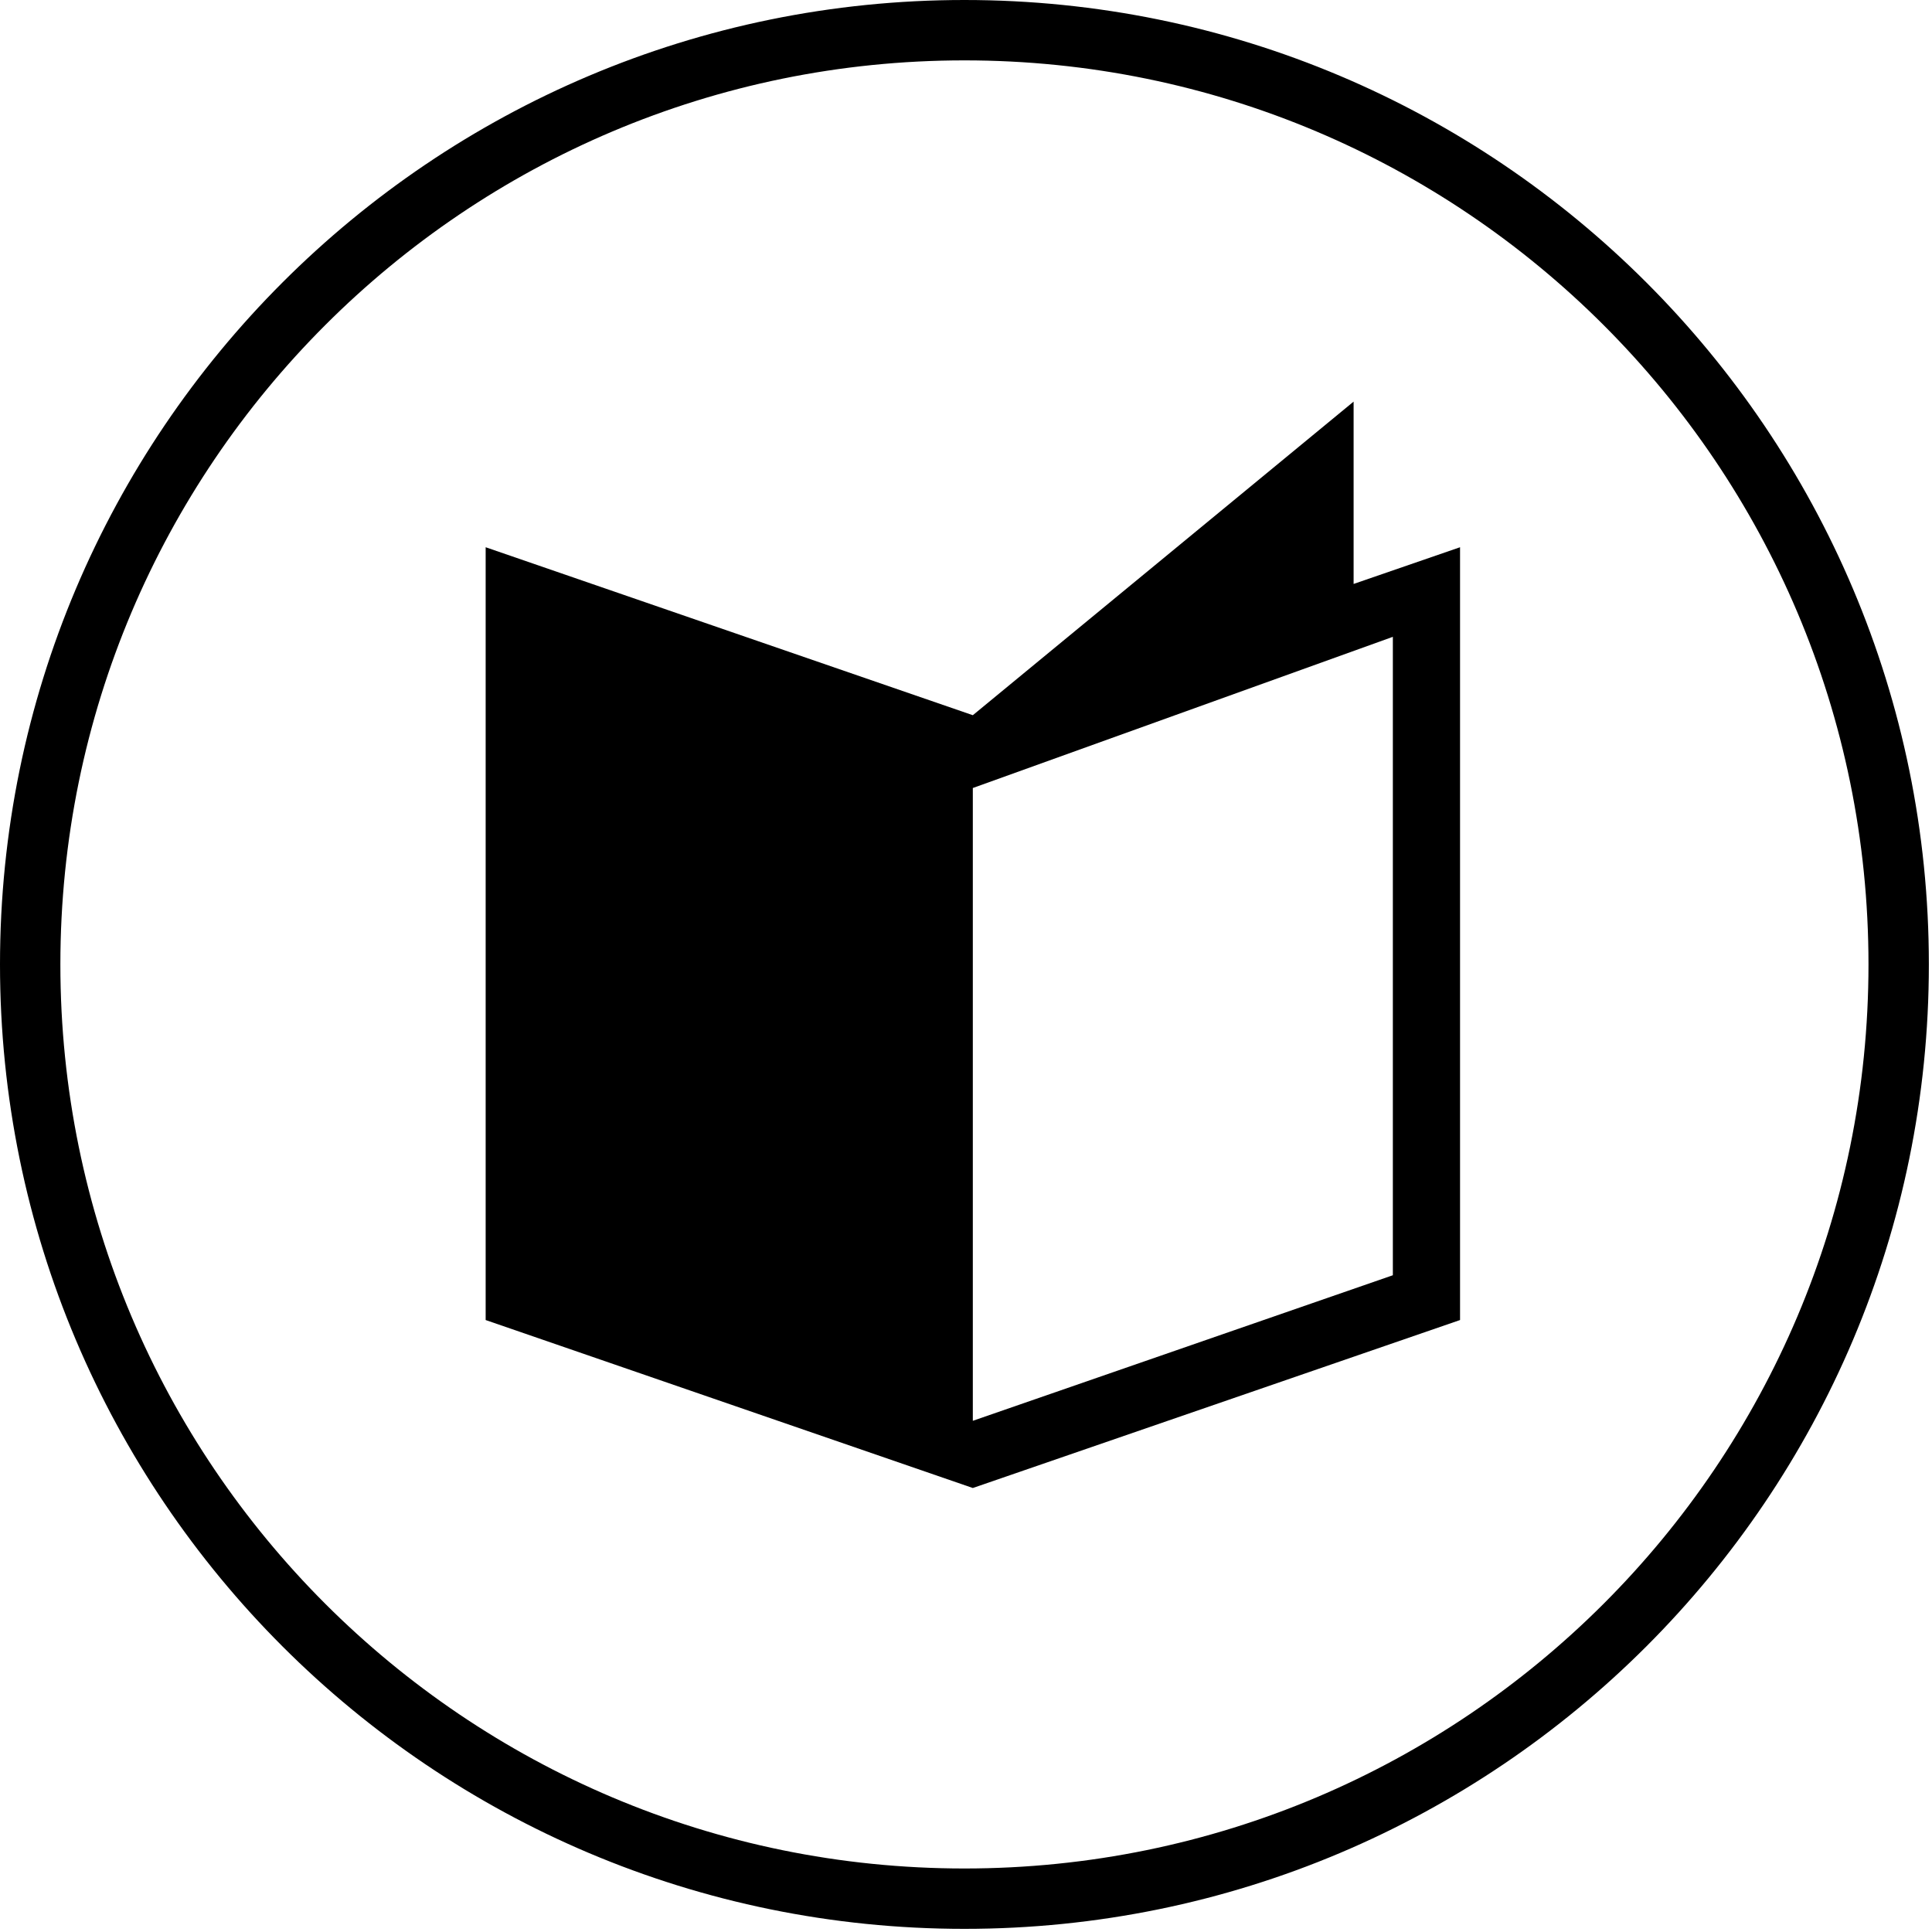
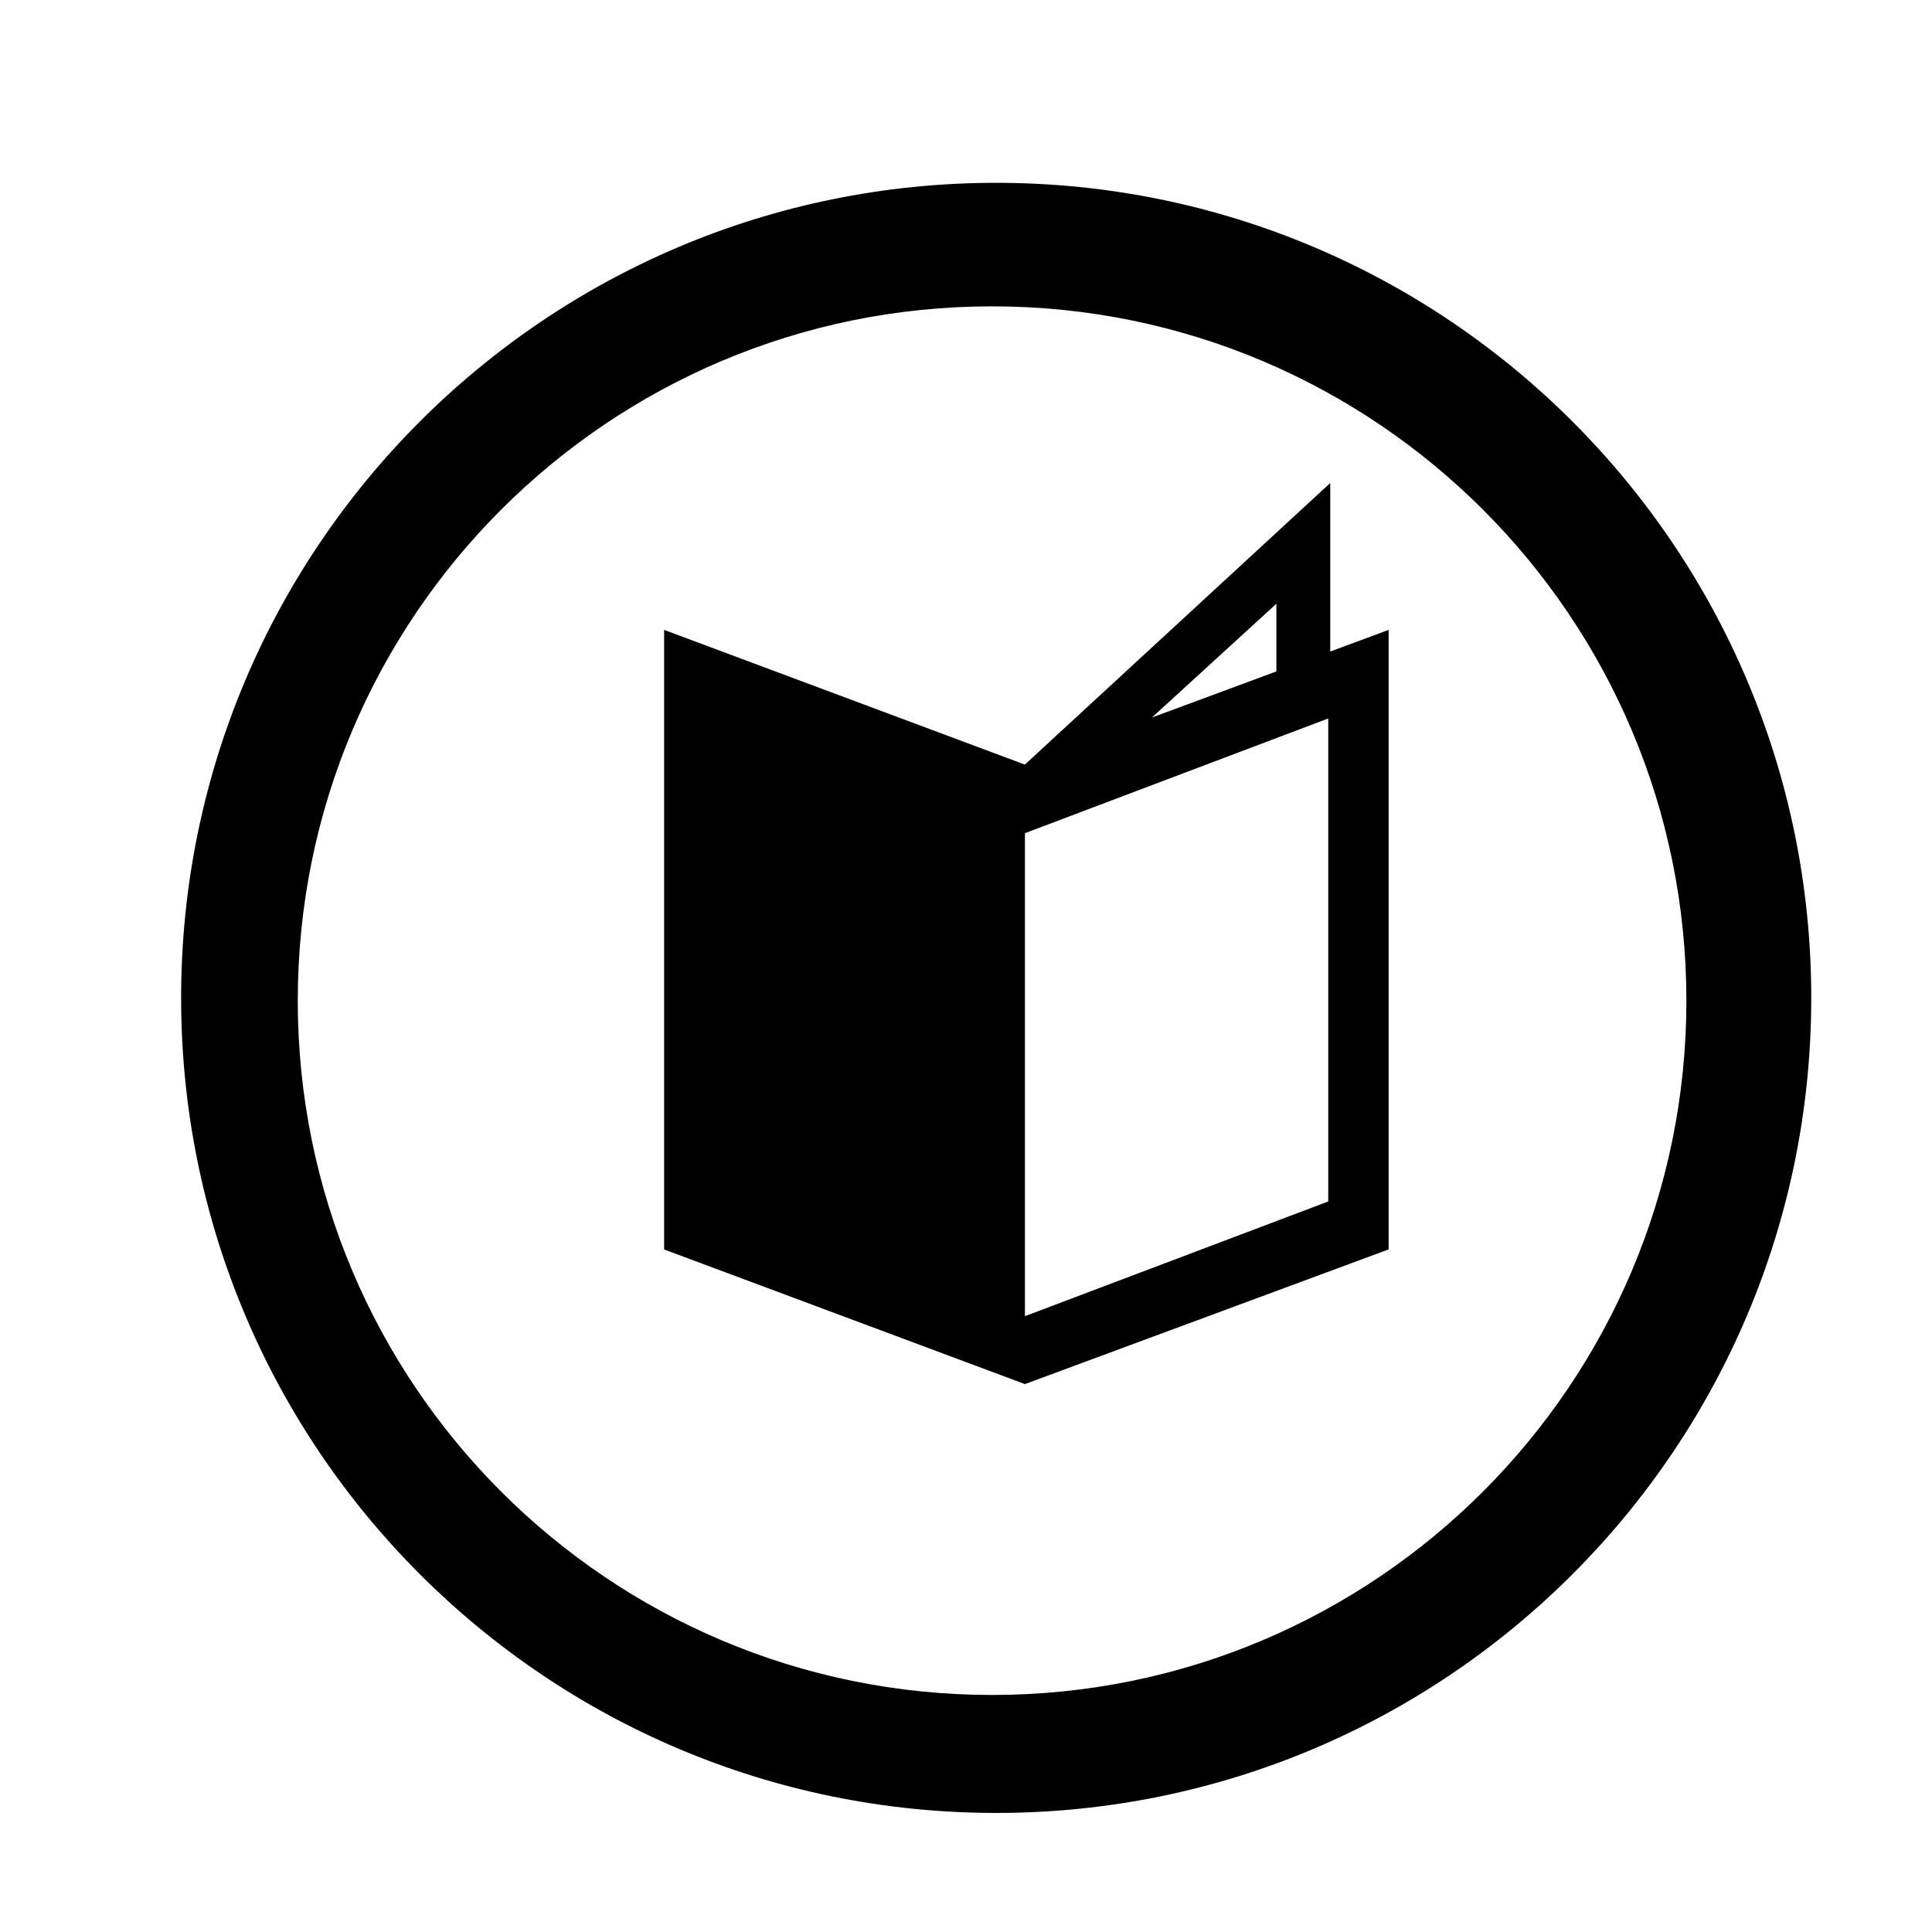
- <svg xmlns="http://www.w3.org/2000/svg" width="32px" height="32px" viewBox="0 0 32 32" version="1.1">
-   <defs />
-   <g id="documentation" stroke="none" stroke-width="1" fill="none" fill-rule="evenodd">
-     <g id="Group">
-       <path d="M15.974,0.5 C7.428,0.5 0.5,7.428 0.5,15.974 C0.5,24.52 7.428,31.448 15.974,31.448 C24.52,31.448 31.448,24.52 31.448,15.974 C31.448,7.428 24.52,0.5 15.974,0.5 Z" id="Path" stroke="#000000" />
-       <path d="M8.044,21.864 L8.044,9.064 L16.113,11.846 L22.42,6.652 L22.42,9.672 L24.183,9.064 L24.183,21.864 L16.113,24.646 L8.044,21.864 Z M23.07,10.548 L16.113,13.052 L16.113,23.533 L23.07,21.122 L23.07,10.548 Z" id="Combined-Shape" fill="#000000" />
-       <polygon id="Path" fill="#000000" points="21.307 9.064 18.963 10.863 21.307 10.055" />
-     </g>
-   </g>
+ <svg xmlns="http://www.w3.org/2000/svg" width="100%" height="100%" viewBox="0 0 1024 1024" version="1.1" xml:space="preserve" style="fill-rule:evenodd;clip-rule:evenodd;stroke-linejoin:round;stroke-miterlimit:1.414;">
+   <path d="M528,96.896C289.408,96.896 96,290.304 96,528.896C96,767.488 289.408,960.896 528,960.896C766.56,960.896 960,767.488 960,528.896C960,290.304 766.56,96.896 528,96.896ZM525.824,898.368C322.592,898.368 157.824,733.6 157.824,530.368C157.824,327.104 322.56,162.368 525.824,162.368C729.024,162.368 893.824,327.104 893.824,530.368C893.824,733.6 728.992,898.368 525.824,898.368Z" style="fill-rule:nonzero;" />
+   <path d="M705.056,345.312L705.056,256L543.2,405.248L352,333.856L352,662.24L543.232,733.6L736,662.208L736,333.856L705.056,345.312ZM676.512,320L676.512,355.872L610.56,380.288L676.512,320ZM704,636.8L543.232,697.6L543.232,441.6L704,380.8L704,636.8Z" style="fill-rule:nonzero;" />
</svg>
